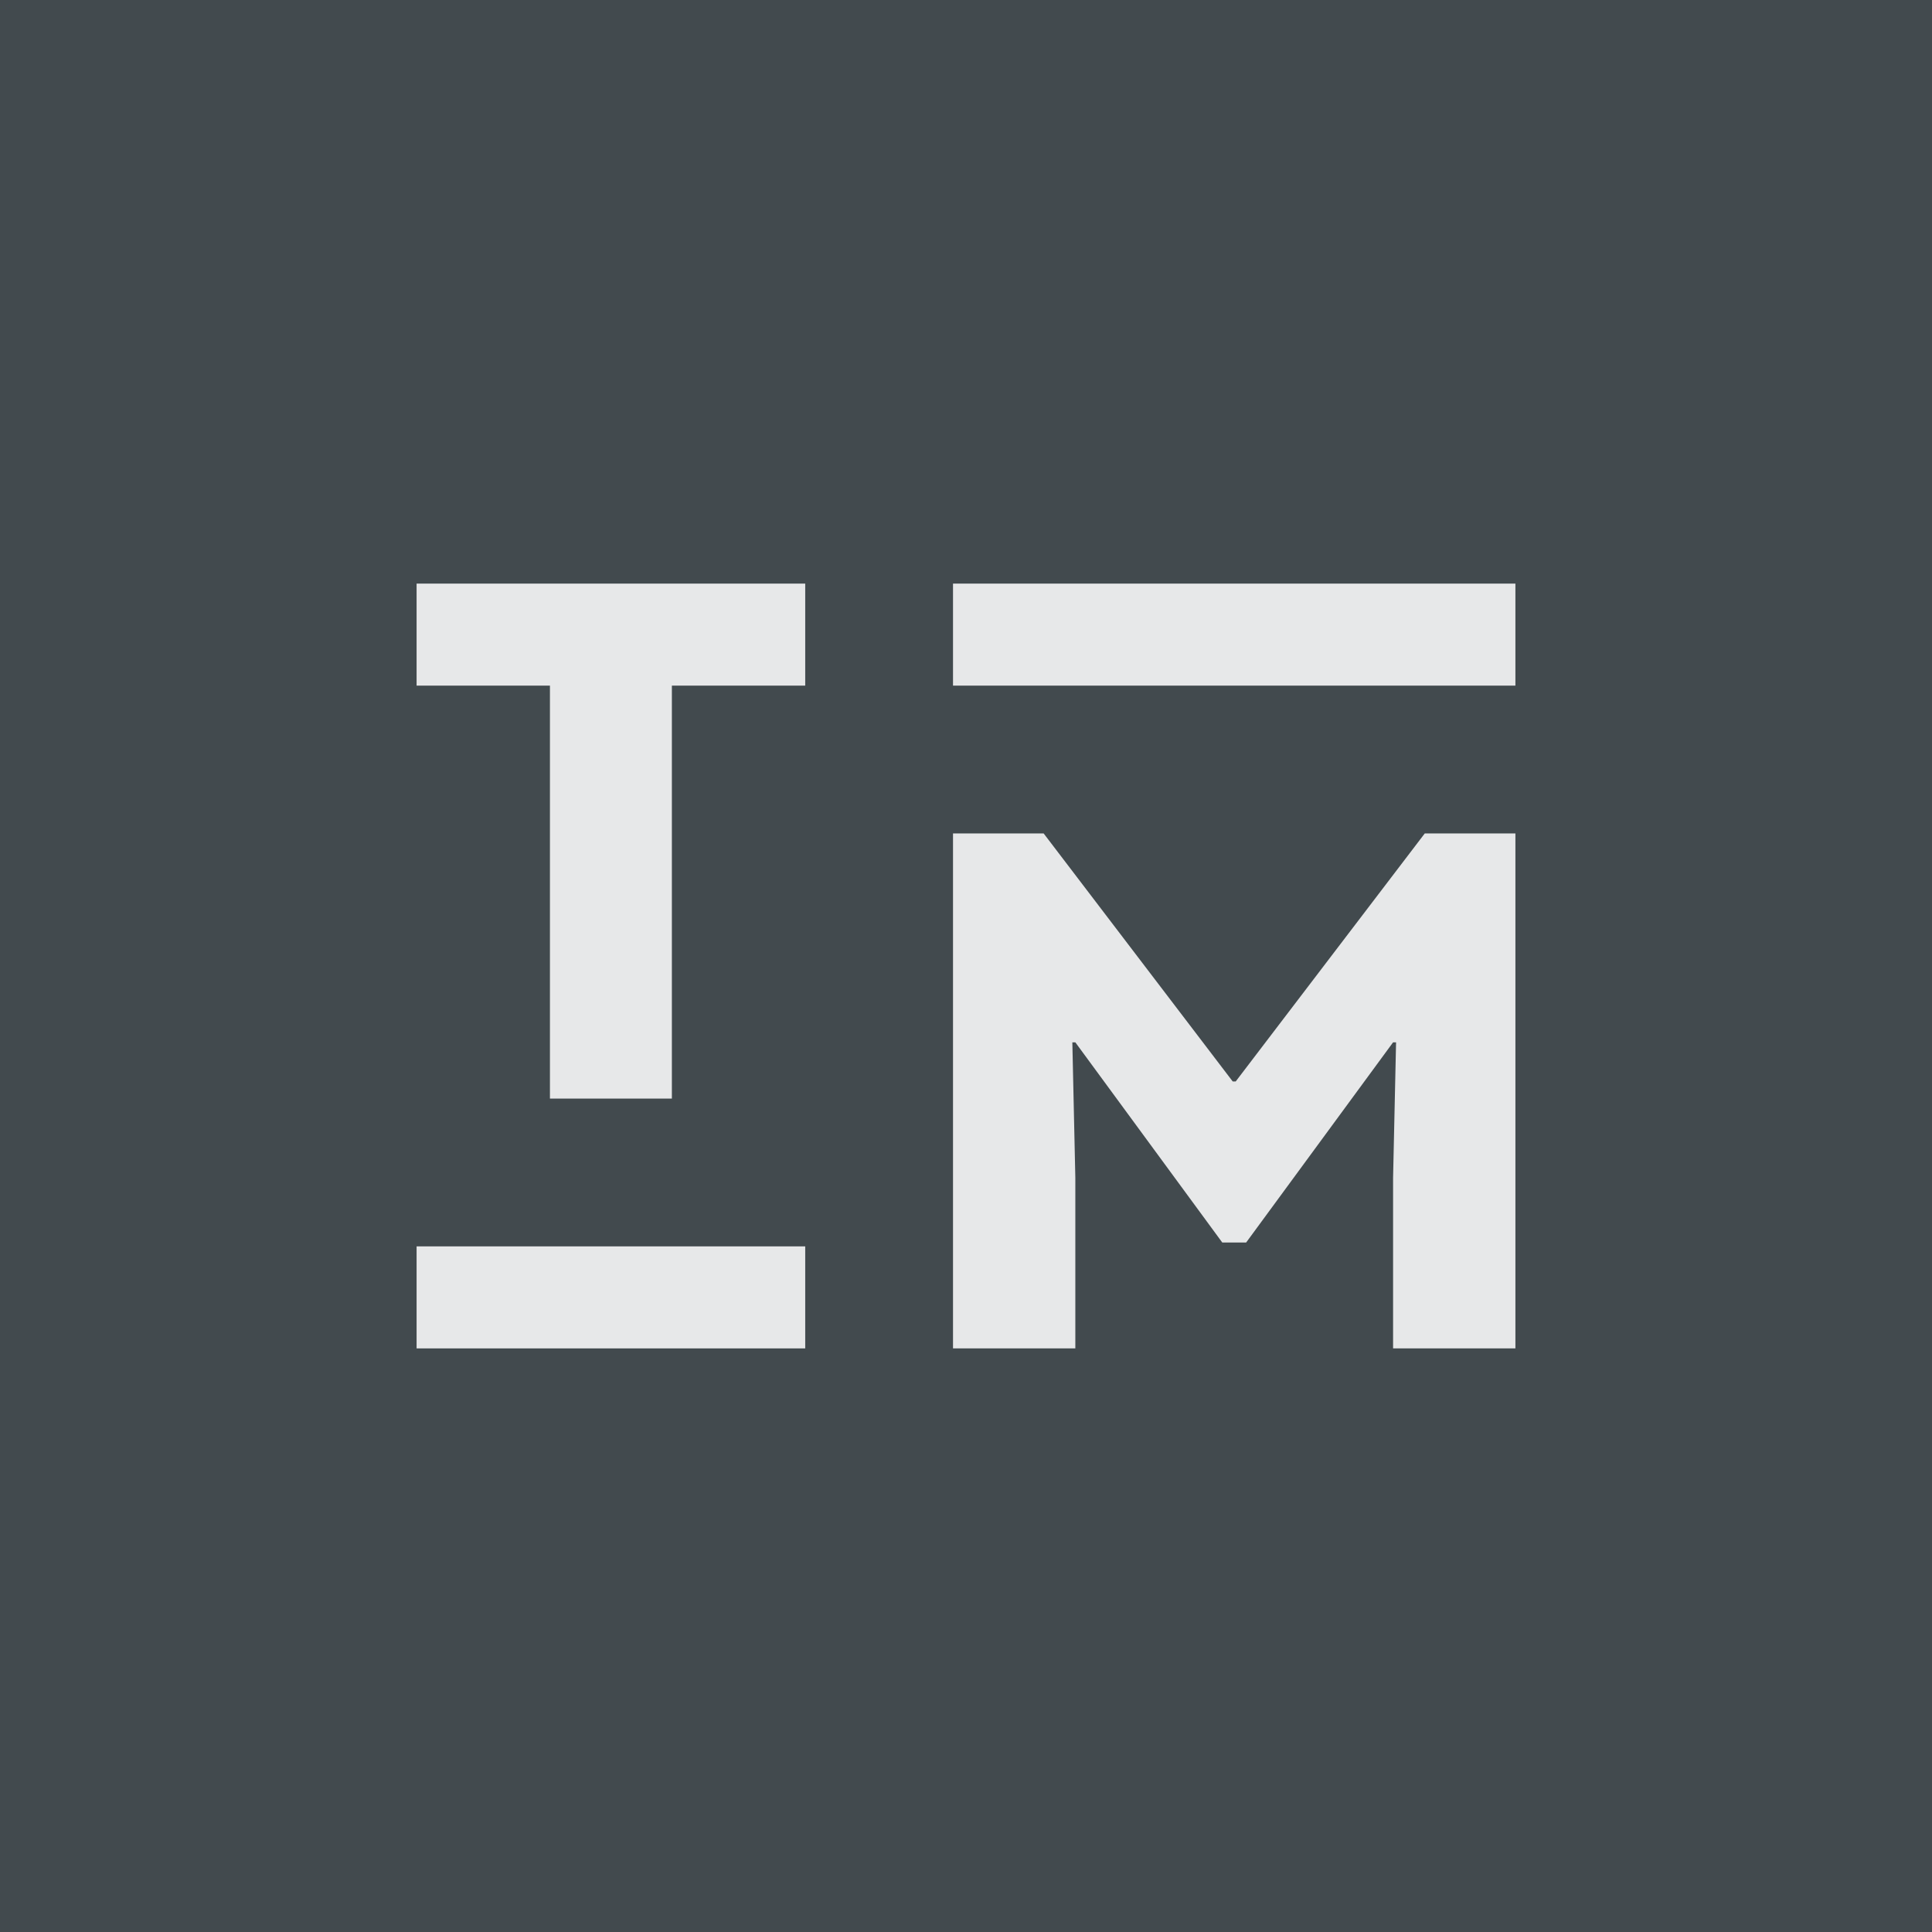
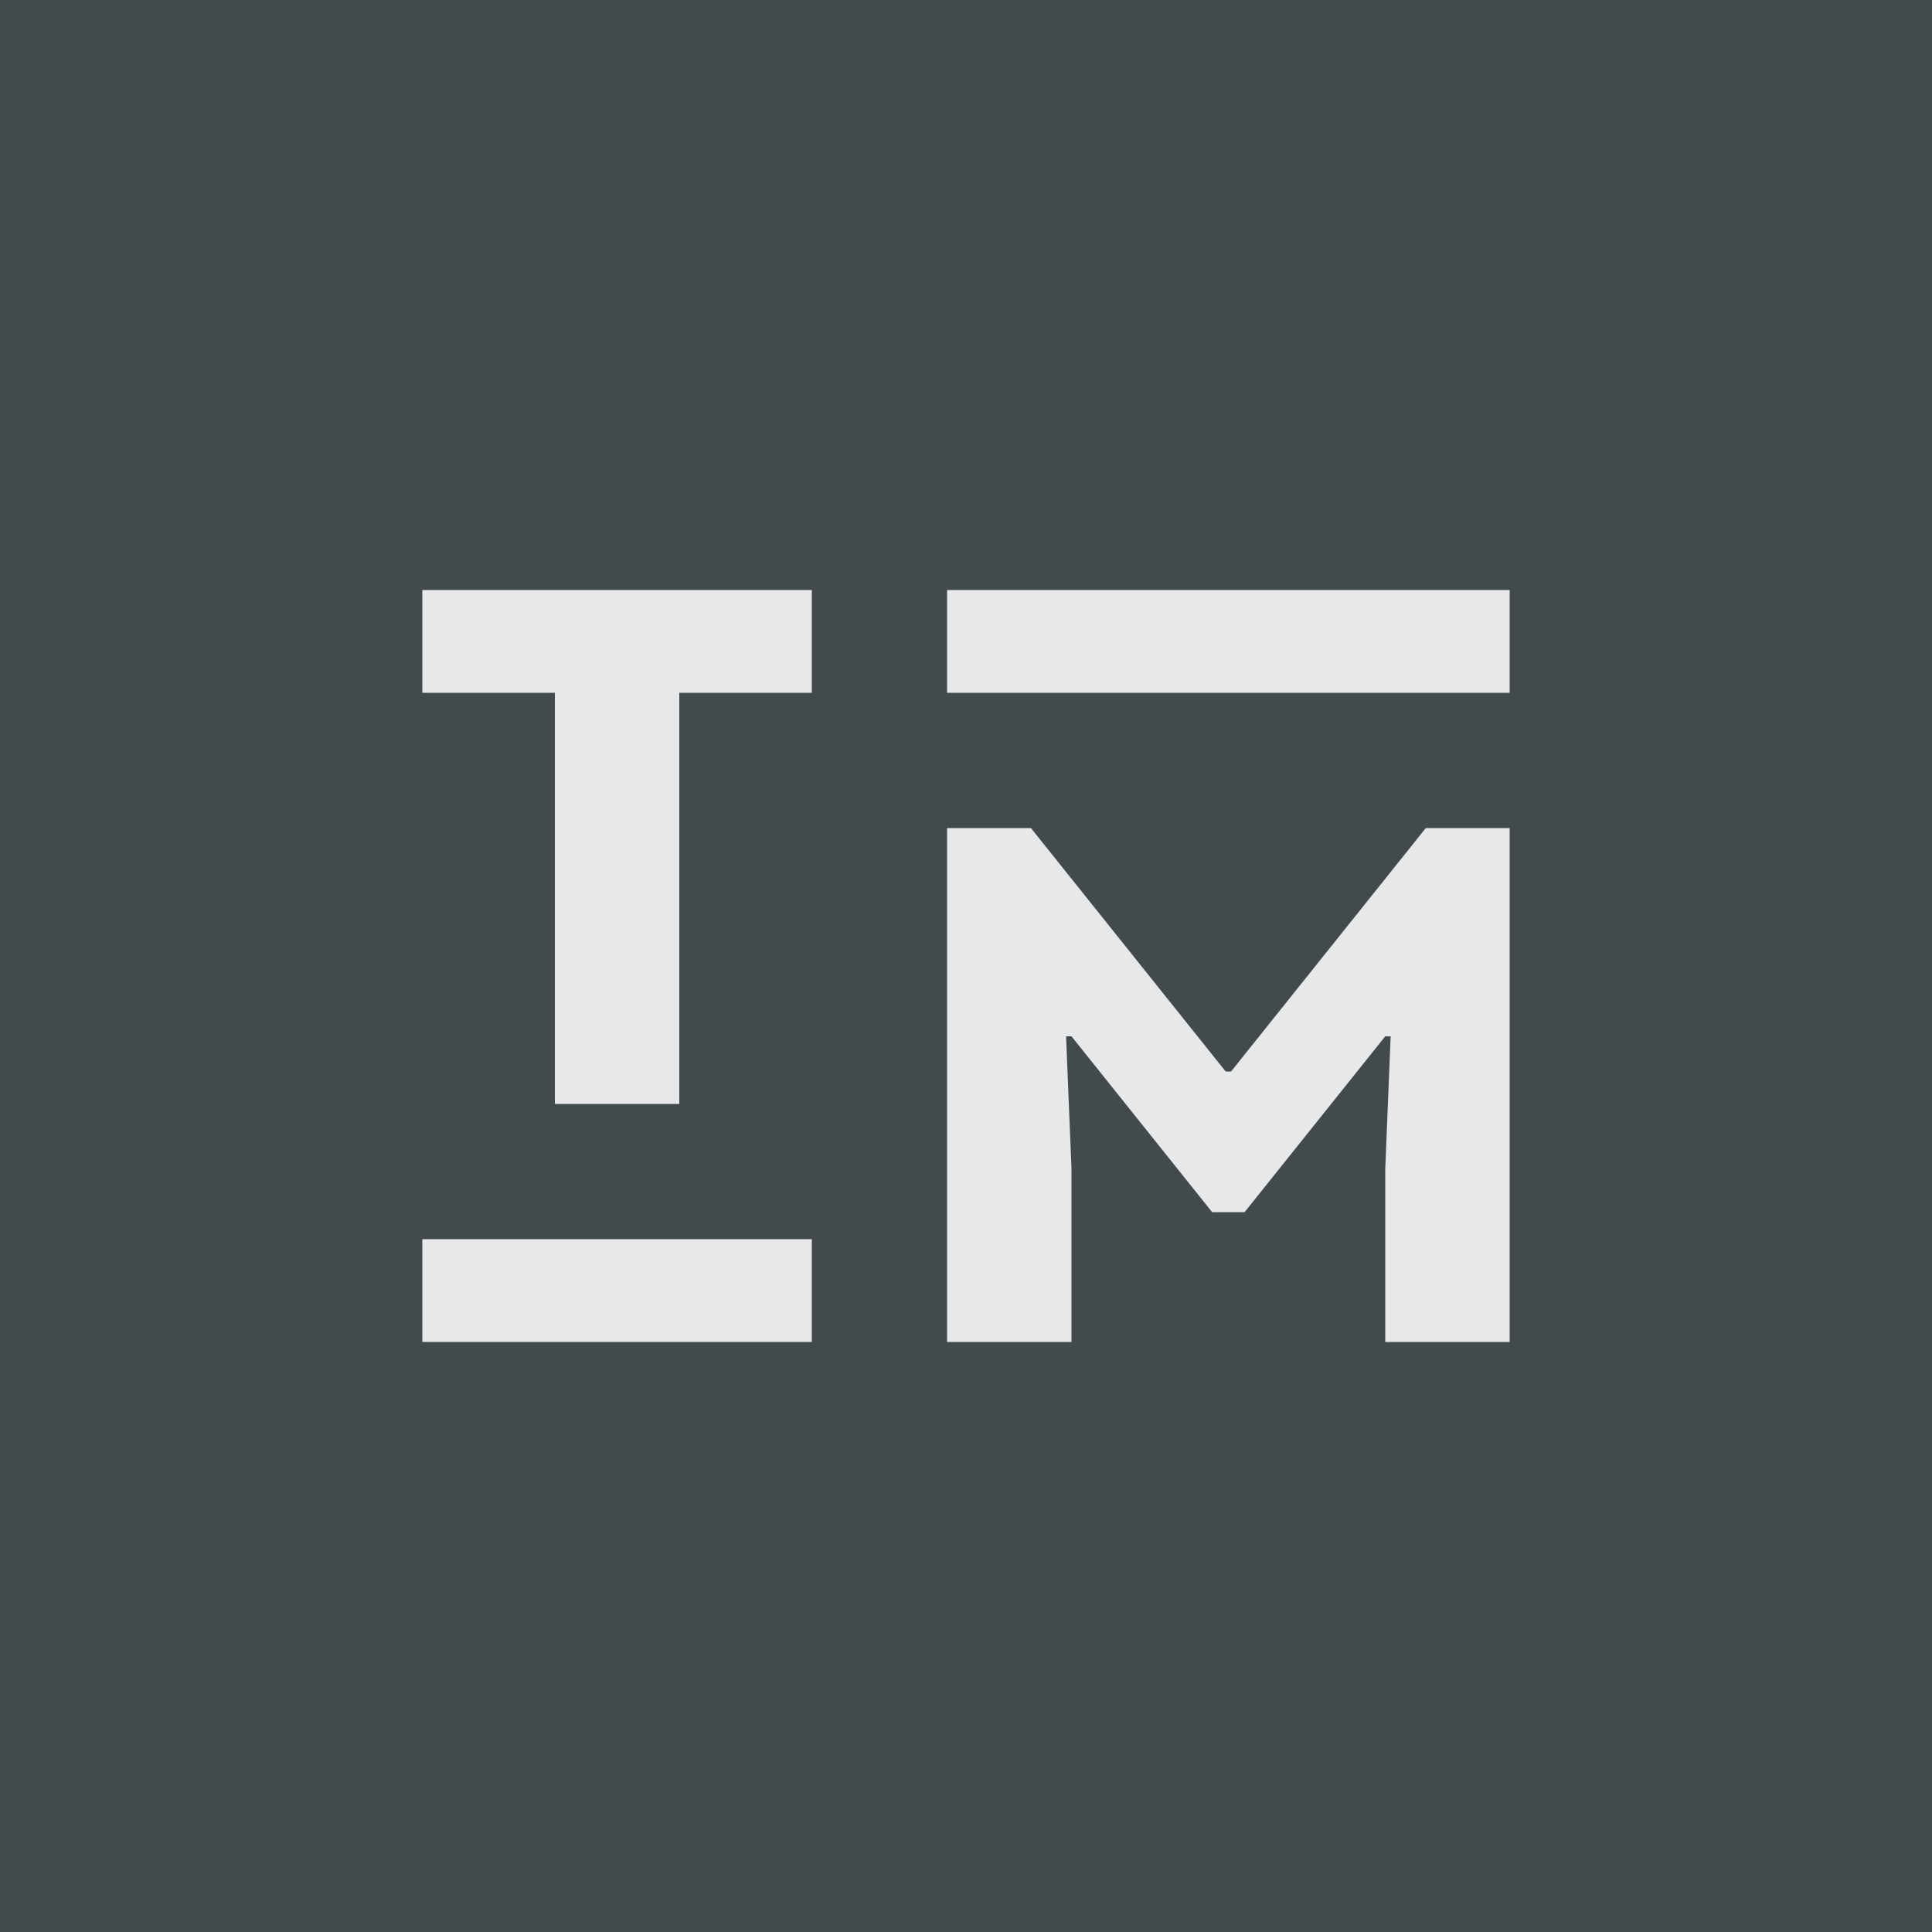
- <svg xmlns="http://www.w3.org/2000/svg" width="1000" height="1000" viewBox="0 0 1000 1000" version="1.2" baseProfile="tiny-ps" role="img">
-   <rect id="bg" fill="#424a4e" width="1000" height="1000" />
-   <g id="fg" fill="#e7e8e9" transform="matrix(0.7,0,0,0.7,150,150)">
-     <path id="t" d="M93.755,217.245v75.44h98.6v305.35h90.16v-305.35h98.6v-75.44Z" />
-     <path id="left-bar" d="M93.755,707.315v75.44h287.36v-75.44Z" />
-     <path id="right-bar" d="M490.395,217.245v75.44h415.85v-75.44Z" />
-     <path id="m" d="M490.395,401.965v380.79h90.45v-126.07l-2.21,-100.24h2.21l108.65,148.02h17.65l108.65,-148.02h2.21l-2.21,100.24v126.07h90.45v-380.79h-67.01l-139.81,183.41h-2.21l-139.81,-183.41Z" />
+ <svg xmlns="http://www.w3.org/2000/svg" baseProfile="tiny-ps" version="1.2" width="1000" height="1000" viewBox="0 0 1000 1000" role="img">
+   <rect id="background" fill="#424a4e" width="1000" height="1000" />
+   <g transform="matrix(0.7,0,0,0.7,150,150)" id="foreground" fill="#e7e8e9">
+     <path id="letter-t" d="M98,222v76h98v304h92v-304h98v-76Z" />
+     <path id="left-bar" d="M98,702v76h288v-76Z" />
+     <path id="right-bar" d="M486,222v76h416v-76Z" />
+     <path id="letter-m" d="M486,398v380h92v-128l-4,-98h4l104,130h24l104,-130h4l-4,98v128h92v-380h-62l-144,180h-4l-144,-180Z" />
  </g>
</svg>
